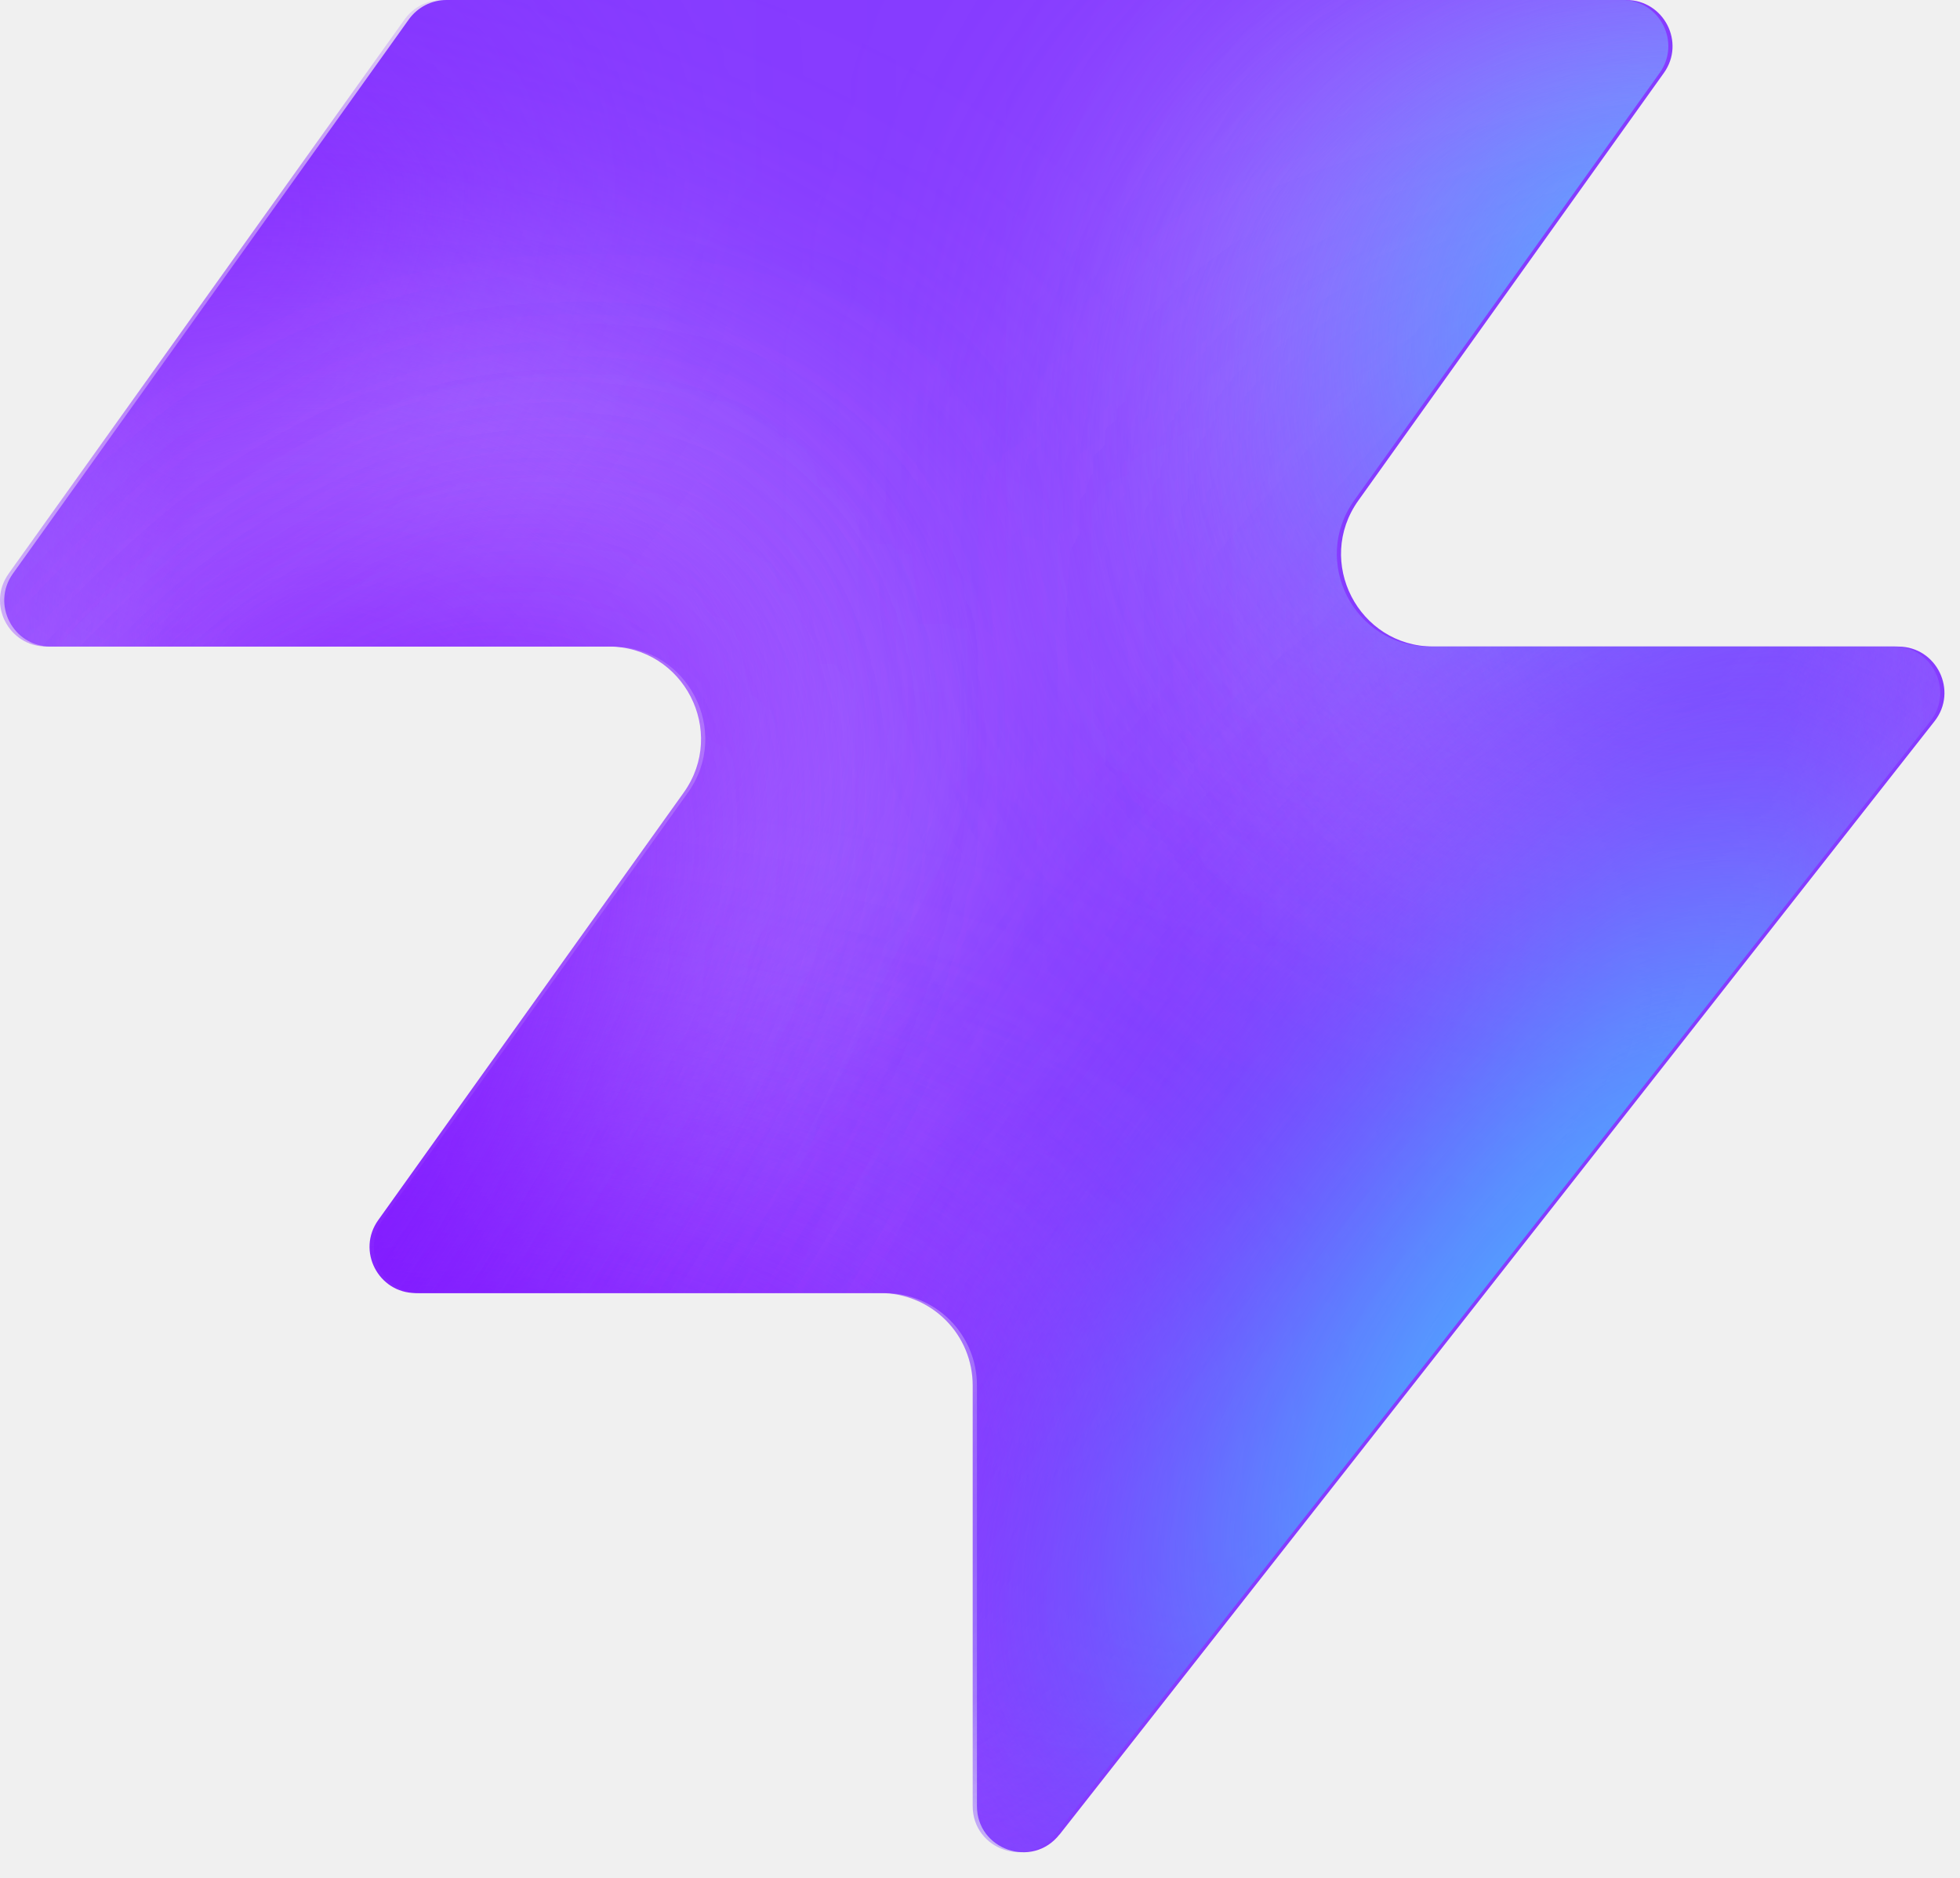
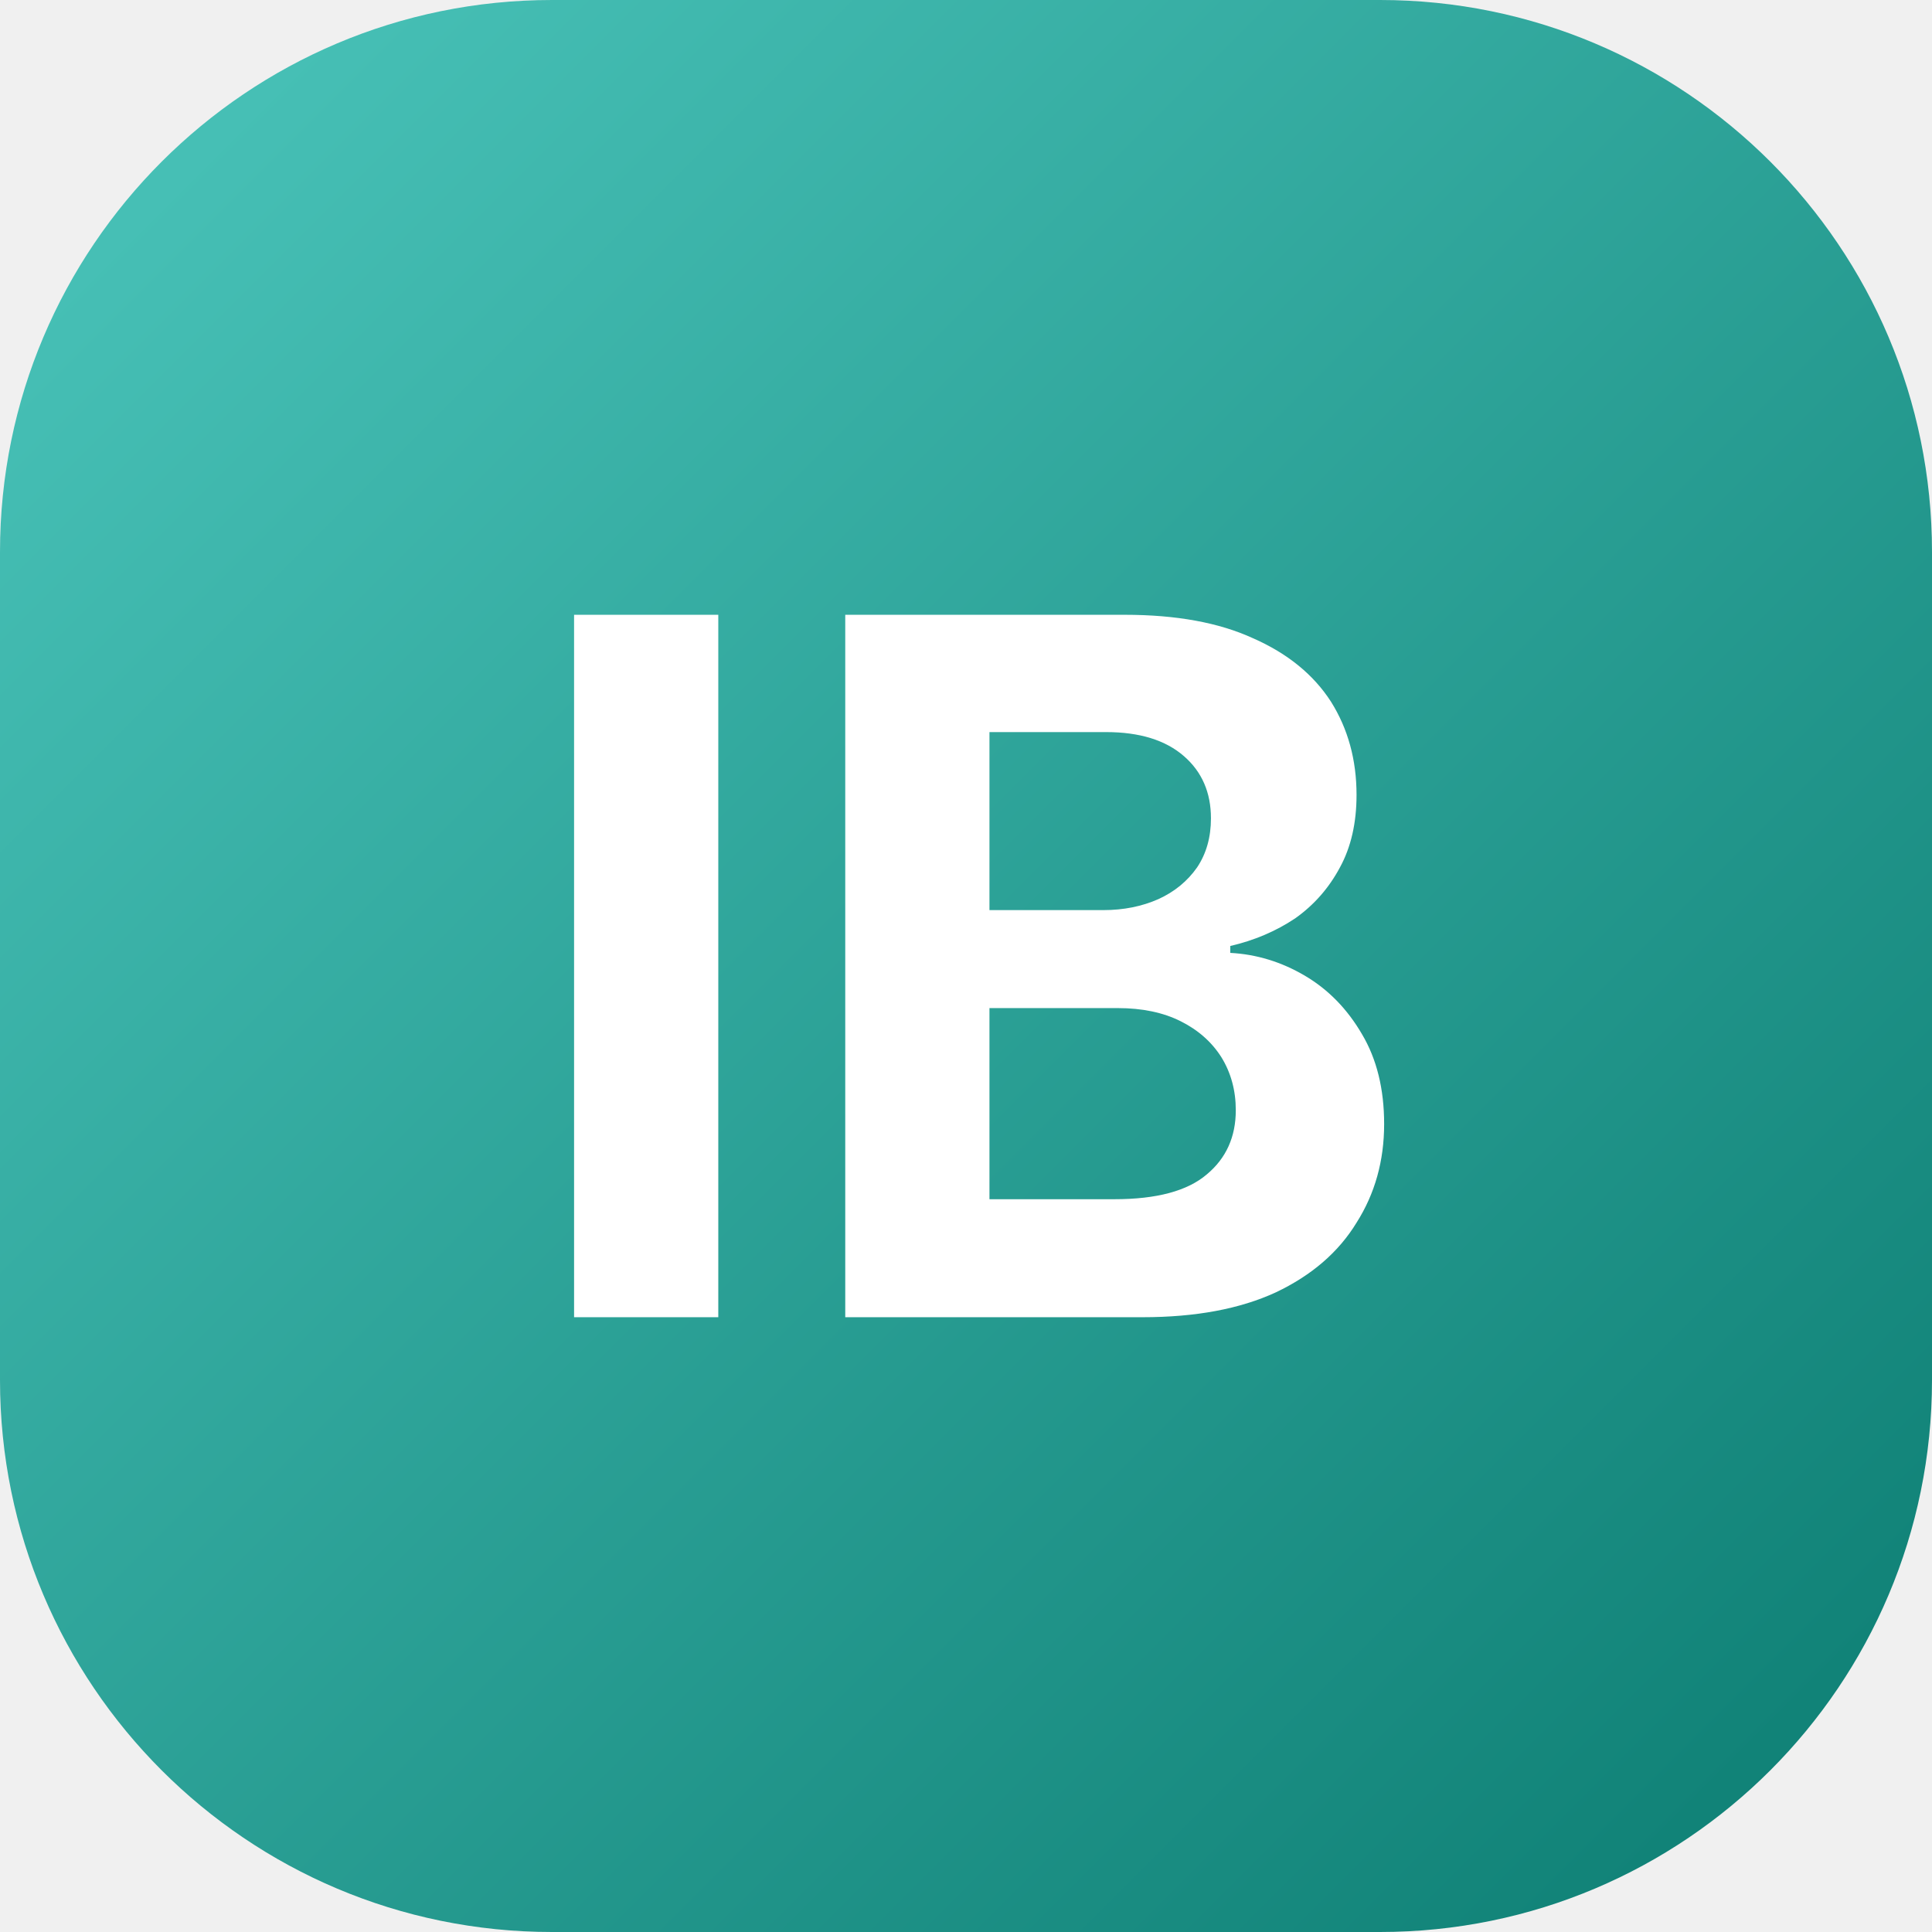
- <svg xmlns="http://www.w3.org/2000/svg" width="48" height="46" fill="none" viewBox="0 0 48 46">
-   <path fill="#863bff" d="M25.946 44.938c-.664.845-2.021.375-2.021-.698V33.937a2.26 2.26 0 0 0-2.262-2.262H10.287c-.92 0-1.456-1.04-.92-1.788l7.48-10.471c1.07-1.497 0-3.578-1.842-3.578H1.237c-.92 0-1.456-1.04-.92-1.788L10.013.474c.214-.297.556-.474.92-.474h28.894c.92 0 1.456 1.04.92 1.788l-7.48 10.471c-1.07 1.498 0 3.579 1.842 3.579h11.377c.943 0 1.473 1.088.89 1.83L25.947 44.94z" style="fill:#863bff;fill:color(display-p3 .525 .23 1);fill-opacity:1" />
-   <mask id="a" width="48" height="46" x="0" y="0" maskUnits="userSpaceOnUse" style="mask-type:alpha">
-     <path fill="#000" d="M25.842 44.938c-.664.844-2.021.375-2.021-.698V33.937a2.26 2.26 0 0 0-2.262-2.262H10.183c-.92 0-1.456-1.04-.92-1.788l7.48-10.471c1.07-1.498 0-3.579-1.842-3.579H1.133c-.92 0-1.456-1.04-.92-1.787L9.91.473c.214-.297.556-.474.92-.474h28.894c.92 0 1.456 1.04.92 1.788l-7.48 10.471c-1.07 1.498 0 3.578 1.842 3.578h11.377c.943 0 1.473 1.088.89 1.832L25.843 44.94z" style="fill:#000;fill-opacity:1" />
-   </mask>
-   <g mask="url(#a)">
-     <g filter="url(#b)">
-       <ellipse cx="5.508" cy="14.704" fill="#ede6ff" rx="5.508" ry="14.704" style="fill:#ede6ff;fill:color(display-p3 .927 .903 1);fill-opacity:1" transform="matrix(.00324 1 1 -.00324 -4.47 31.516)" />
-     </g>
-     <g filter="url(#c)">
-       <ellipse cx="10.399" cy="29.851" fill="#ede6ff" rx="10.399" ry="29.851" style="fill:#ede6ff;fill:color(display-p3 .927 .903 1);fill-opacity:1" transform="matrix(.00324 1 1 -.00324 -39.328 7.883)" />
-     </g>
-     <g filter="url(#d)">
-       <ellipse cx="5.508" cy="30.487" fill="#7e14ff" rx="5.508" ry="30.487" style="fill:#7e14ff;fill:color(display-p3 .492 .077 1);fill-opacity:1" transform="rotate(89.814 -25.913 -14.639)scale(1 -1)" />
-     </g>
-     <g filter="url(#e)">
-       <ellipse cx="5.508" cy="30.599" fill="#7e14ff" rx="5.508" ry="30.599" style="fill:#7e14ff;fill:color(display-p3 .492 .077 1);fill-opacity:1" transform="rotate(89.814 -32.644 -3.334)scale(1 -1)" />
-     </g>
-     <g filter="url(#f)">
-       <ellipse cx="5.508" cy="30.599" fill="#7e14ff" rx="5.508" ry="30.599" style="fill:#7e14ff;fill:color(display-p3 .492 .077 1);fill-opacity:1" transform="matrix(.00324 1 1 -.00324 -34.34 30.47)" />
-     </g>
-     <g filter="url(#g)">
-       <ellipse cx="14.072" cy="22.078" fill="#ede6ff" rx="14.072" ry="22.078" style="fill:#ede6ff;fill:color(display-p3 .927 .903 1);fill-opacity:1" transform="rotate(93.35 24.506 48.493)scale(-1 1)" />
-     </g>
-     <g filter="url(#h)">
-       <ellipse cx="3.47" cy="21.501" fill="#7e14ff" rx="3.47" ry="21.501" style="fill:#7e14ff;fill:color(display-p3 .492 .077 1);fill-opacity:1" transform="rotate(89.009 28.708 47.59)scale(-1 1)" />
-     </g>
-     <g filter="url(#i)">
-       <ellipse cx="3.47" cy="21.501" fill="#7e14ff" rx="3.47" ry="21.501" style="fill:#7e14ff;fill:color(display-p3 .492 .077 1);fill-opacity:1" transform="rotate(89.009 28.708 47.59)scale(-1 1)" />
-     </g>
-     <g filter="url(#j)">
-       <ellipse cx=".387" cy="8.972" fill="#7e14ff" rx="4.407" ry="29.108" style="fill:#7e14ff;fill:color(display-p3 .492 .077 1);fill-opacity:1" transform="rotate(39.51 .387 8.972)" />
-     </g>
-     <g filter="url(#k)">
-       <ellipse cx="47.523" cy="-6.092" fill="#7e14ff" rx="4.407" ry="29.108" style="fill:#7e14ff;fill:color(display-p3 .492 .077 1);fill-opacity:1" transform="rotate(37.892 47.523 -6.092)" />
-     </g>
-     <g filter="url(#l)">
-       <ellipse cx="41.412" cy="6.333" fill="#47bfff" rx="5.971" ry="9.665" style="fill:#47bfff;fill:color(display-p3 .28 .748 1);fill-opacity:1" transform="rotate(37.892 41.412 6.333)" />
-     </g>
-     <g filter="url(#m)">
-       <ellipse cx="-1.879" cy="38.332" fill="#7e14ff" rx="4.407" ry="29.108" style="fill:#7e14ff;fill:color(display-p3 .492 .077 1);fill-opacity:1" transform="rotate(37.892 -1.88 38.332)" />
-     </g>
-     <g filter="url(#n)">
-       <ellipse cx="-1.879" cy="38.332" fill="#7e14ff" rx="4.407" ry="29.108" style="fill:#7e14ff;fill:color(display-p3 .492 .077 1);fill-opacity:1" transform="rotate(37.892 -1.88 38.332)" />
-     </g>
-     <g filter="url(#o)">
-       <ellipse cx="35.651" cy="29.907" fill="#7e14ff" rx="4.407" ry="29.108" style="fill:#7e14ff;fill:color(display-p3 .492 .077 1);fill-opacity:1" transform="rotate(37.892 35.651 29.907)" />
-     </g>
-     <g filter="url(#p)">
-       <ellipse cx="38.418" cy="32.4" fill="#47bfff" rx="5.971" ry="15.297" style="fill:#47bfff;fill:color(display-p3 .28 .748 1);fill-opacity:1" transform="rotate(37.892 38.418 32.4)" />
-     </g>
-   </g>
+ <svg xmlns="http://www.w3.org/2000/svg" width="28" height="28" viewBox="0 0 28 28">
+   <style>
+     .from { stop-color: #4cc6bc; }
+     .to { stop-color: #0b7c71; }
+     .text { fill: #ffffff; }
+     @media (prefers-color-scheme: dark) {
+       .from { stop-color: #2bc4b4; }
+       .to { stop-color: #136e6a; }
+       .text { fill: #04201d; }
+     }
+   </style>
  <defs>
-     <filter id="b" width="60.045" height="41.654" x="-19.77" y="16.149" color-interpolation-filters="sRGB" filterUnits="userSpaceOnUse">
-       <feFlood flood-opacity="0" result="BackgroundImageFix" />
-       <feBlend in="SourceGraphic" in2="BackgroundImageFix" result="shape" />
-       <feGaussianBlur result="effect1_foregroundBlur_2002_17158" stdDeviation="7.659" />
-     </filter>
-     <filter id="c" width="90.34" height="51.437" x="-54.613" y="-7.533" color-interpolation-filters="sRGB" filterUnits="userSpaceOnUse">
-       <feFlood flood-opacity="0" result="BackgroundImageFix" />
-       <feBlend in="SourceGraphic" in2="BackgroundImageFix" result="shape" />
-       <feGaussianBlur result="effect1_foregroundBlur_2002_17158" stdDeviation="7.659" />
-     </filter>
-     <filter id="d" width="79.355" height="29.4" x="-49.64" y="2.03" color-interpolation-filters="sRGB" filterUnits="userSpaceOnUse">
-       <feFlood flood-opacity="0" result="BackgroundImageFix" />
-       <feBlend in="SourceGraphic" in2="BackgroundImageFix" result="shape" />
-       <feGaussianBlur result="effect1_foregroundBlur_2002_17158" stdDeviation="4.596" />
-     </filter>
-     <filter id="e" width="79.579" height="29.4" x="-45.045" y="20.029" color-interpolation-filters="sRGB" filterUnits="userSpaceOnUse">
-       <feFlood flood-opacity="0" result="BackgroundImageFix" />
-       <feBlend in="SourceGraphic" in2="BackgroundImageFix" result="shape" />
-       <feGaussianBlur result="effect1_foregroundBlur_2002_17158" stdDeviation="4.596" />
-     </filter>
-     <filter id="f" width="79.579" height="29.4" x="-43.513" y="21.178" color-interpolation-filters="sRGB" filterUnits="userSpaceOnUse">
-       <feFlood flood-opacity="0" result="BackgroundImageFix" />
-       <feBlend in="SourceGraphic" in2="BackgroundImageFix" result="shape" />
-       <feGaussianBlur result="effect1_foregroundBlur_2002_17158" stdDeviation="4.596" />
-     </filter>
-     <filter id="g" width="74.749" height="58.852" x="15.756" y="-17.901" color-interpolation-filters="sRGB" filterUnits="userSpaceOnUse">
-       <feFlood flood-opacity="0" result="BackgroundImageFix" />
-       <feBlend in="SourceGraphic" in2="BackgroundImageFix" result="shape" />
-       <feGaussianBlur result="effect1_foregroundBlur_2002_17158" stdDeviation="7.659" />
-     </filter>
-     <filter id="h" width="61.377" height="25.362" x="23.548" y="2.284" color-interpolation-filters="sRGB" filterUnits="userSpaceOnUse">
-       <feFlood flood-opacity="0" result="BackgroundImageFix" />
-       <feBlend in="SourceGraphic" in2="BackgroundImageFix" result="shape" />
-       <feGaussianBlur result="effect1_foregroundBlur_2002_17158" stdDeviation="4.596" />
-     </filter>
-     <filter id="i" width="61.377" height="25.362" x="23.548" y="2.284" color-interpolation-filters="sRGB" filterUnits="userSpaceOnUse">
-       <feFlood flood-opacity="0" result="BackgroundImageFix" />
-       <feBlend in="SourceGraphic" in2="BackgroundImageFix" result="shape" />
-       <feGaussianBlur result="effect1_foregroundBlur_2002_17158" stdDeviation="4.596" />
-     </filter>
-     <filter id="j" width="56.045" height="63.649" x="-27.636" y="-22.853" color-interpolation-filters="sRGB" filterUnits="userSpaceOnUse">
-       <feFlood flood-opacity="0" result="BackgroundImageFix" />
-       <feBlend in="SourceGraphic" in2="BackgroundImageFix" result="shape" />
-       <feGaussianBlur result="effect1_foregroundBlur_2002_17158" stdDeviation="4.596" />
-     </filter>
-     <filter id="k" width="54.814" height="64.646" x="20.116" y="-38.415" color-interpolation-filters="sRGB" filterUnits="userSpaceOnUse">
-       <feFlood flood-opacity="0" result="BackgroundImageFix" />
-       <feBlend in="SourceGraphic" in2="BackgroundImageFix" result="shape" />
-       <feGaussianBlur result="effect1_foregroundBlur_2002_17158" stdDeviation="4.596" />
-     </filter>
-     <filter id="l" width="33.541" height="35.313" x="24.641" y="-11.323" color-interpolation-filters="sRGB" filterUnits="userSpaceOnUse">
-       <feFlood flood-opacity="0" result="BackgroundImageFix" />
-       <feBlend in="SourceGraphic" in2="BackgroundImageFix" result="shape" />
-       <feGaussianBlur result="effect1_foregroundBlur_2002_17158" stdDeviation="4.596" />
-     </filter>
-     <filter id="m" width="54.814" height="64.646" x="-29.286" y="6.009" color-interpolation-filters="sRGB" filterUnits="userSpaceOnUse">
-       <feFlood flood-opacity="0" result="BackgroundImageFix" />
-       <feBlend in="SourceGraphic" in2="BackgroundImageFix" result="shape" />
-       <feGaussianBlur result="effect1_foregroundBlur_2002_17158" stdDeviation="4.596" />
-     </filter>
-     <filter id="n" width="54.814" height="64.646" x="-29.286" y="6.009" color-interpolation-filters="sRGB" filterUnits="userSpaceOnUse">
-       <feFlood flood-opacity="0" result="BackgroundImageFix" />
-       <feBlend in="SourceGraphic" in2="BackgroundImageFix" result="shape" />
-       <feGaussianBlur result="effect1_foregroundBlur_2002_17158" stdDeviation="4.596" />
-     </filter>
-     <filter id="o" width="54.814" height="64.646" x="8.244" y="-2.416" color-interpolation-filters="sRGB" filterUnits="userSpaceOnUse">
-       <feFlood flood-opacity="0" result="BackgroundImageFix" />
-       <feBlend in="SourceGraphic" in2="BackgroundImageFix" result="shape" />
-       <feGaussianBlur result="effect1_foregroundBlur_2002_17158" stdDeviation="4.596" />
-     </filter>
-     <filter id="p" width="39.409" height="43.623" x="18.713" y="10.588" color-interpolation-filters="sRGB" filterUnits="userSpaceOnUse">
-       <feFlood flood-opacity="0" result="BackgroundImageFix" />
-       <feBlend in="SourceGraphic" in2="BackgroundImageFix" result="shape" />
-       <feGaussianBlur result="effect1_foregroundBlur_2002_17158" stdDeviation="4.596" />
-     </filter>
+     <linearGradient id="logo" x1="0" y1="0" x2="1" y2="1">
+       <stop offset="0" class="from" />
+       <stop offset="1" class="to" />
+     </linearGradient>
  </defs>
+   <rect width="28" height="28" rx="8" fill="url(#logo)" />
+   <path class="text" d="M10.41 8.91V19.09H8.32V8.91ZM12.25 19.09V8.91H16.3Q17.42 8.91 18.16 9.25Q18.91 9.58 19.29 10.17Q19.66 10.76 19.66 11.52Q19.66 12.13 19.42 12.57Q19.18 13.02 18.77 13.31Q18.35 13.59 17.83 13.71V13.81Q18.4 13.84 18.91 14.14Q19.42 14.44 19.74 14.99Q20.06 15.53 20.06 16.29Q20.06 17.09 19.66 17.72Q19.27 18.36 18.49 18.73Q17.71 19.09 16.56 19.09ZM14.34 17.38H16.15Q17.07 17.38 17.49 17.02Q17.91 16.67 17.91 16.09Q17.91 15.66 17.7 15.32Q17.49 14.99 17.11 14.8Q16.73 14.61 16.2 14.61H14.34ZM14.34 13.19H15.99Q16.43 13.19 16.79 13.03Q17.14 12.87 17.35 12.57Q17.55 12.27 17.55 11.86Q17.55 11.3 17.16 10.96Q16.76 10.61 16.03 10.61H14.34Z" />
</svg>
